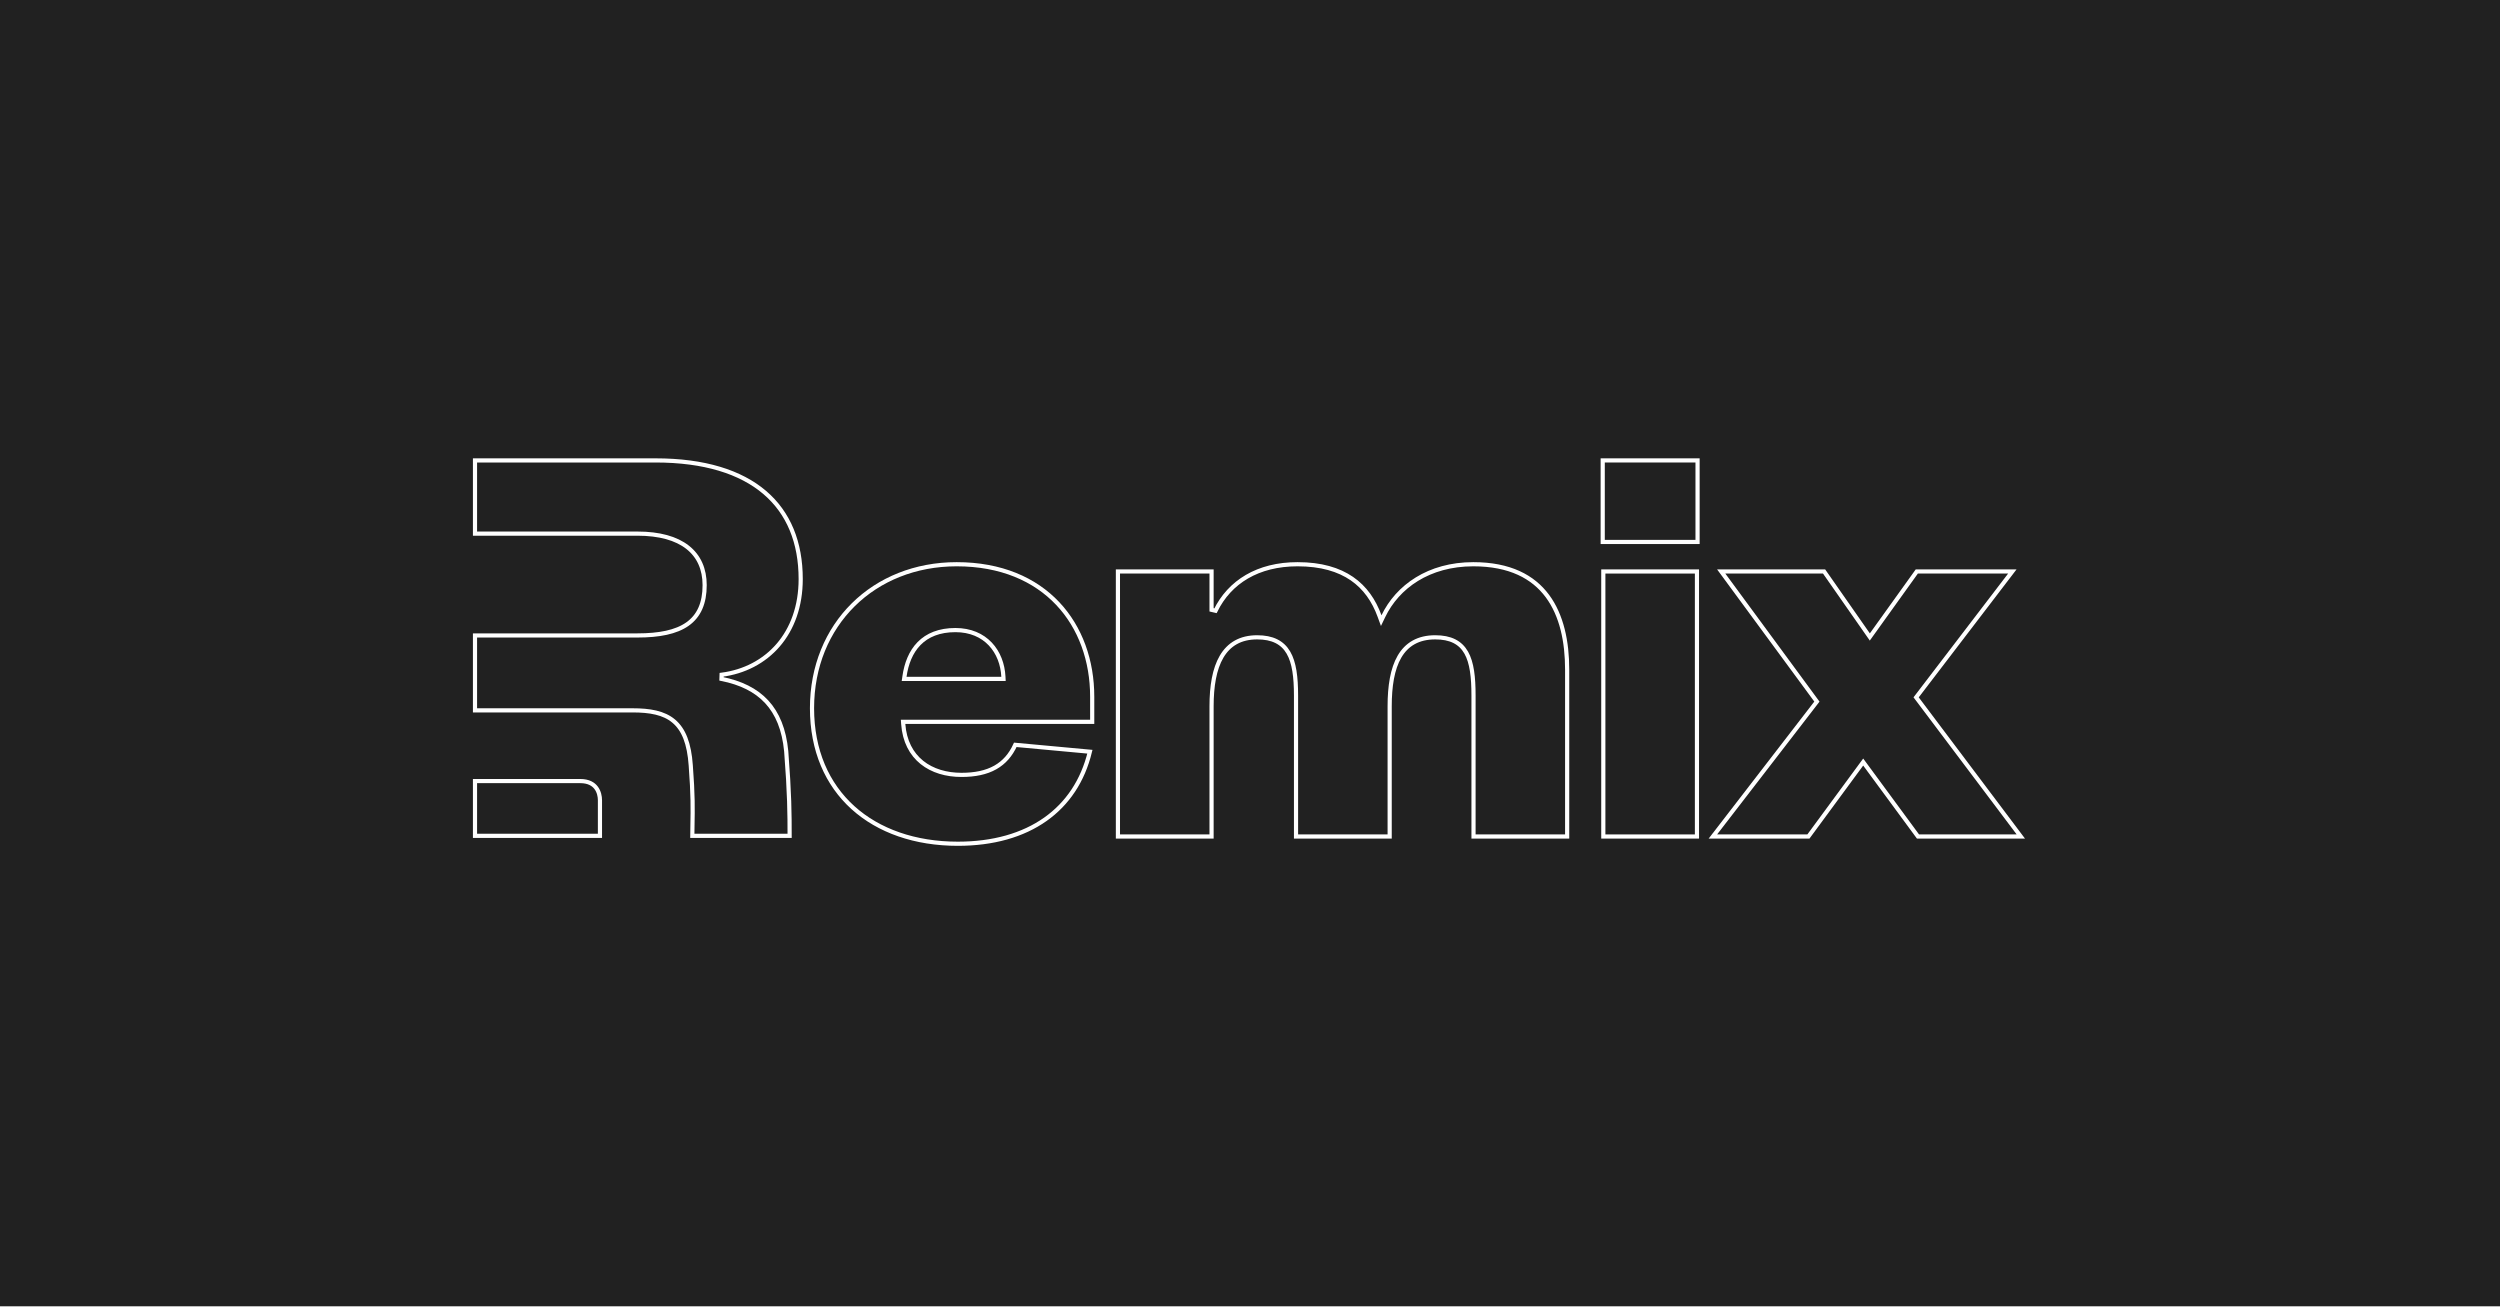
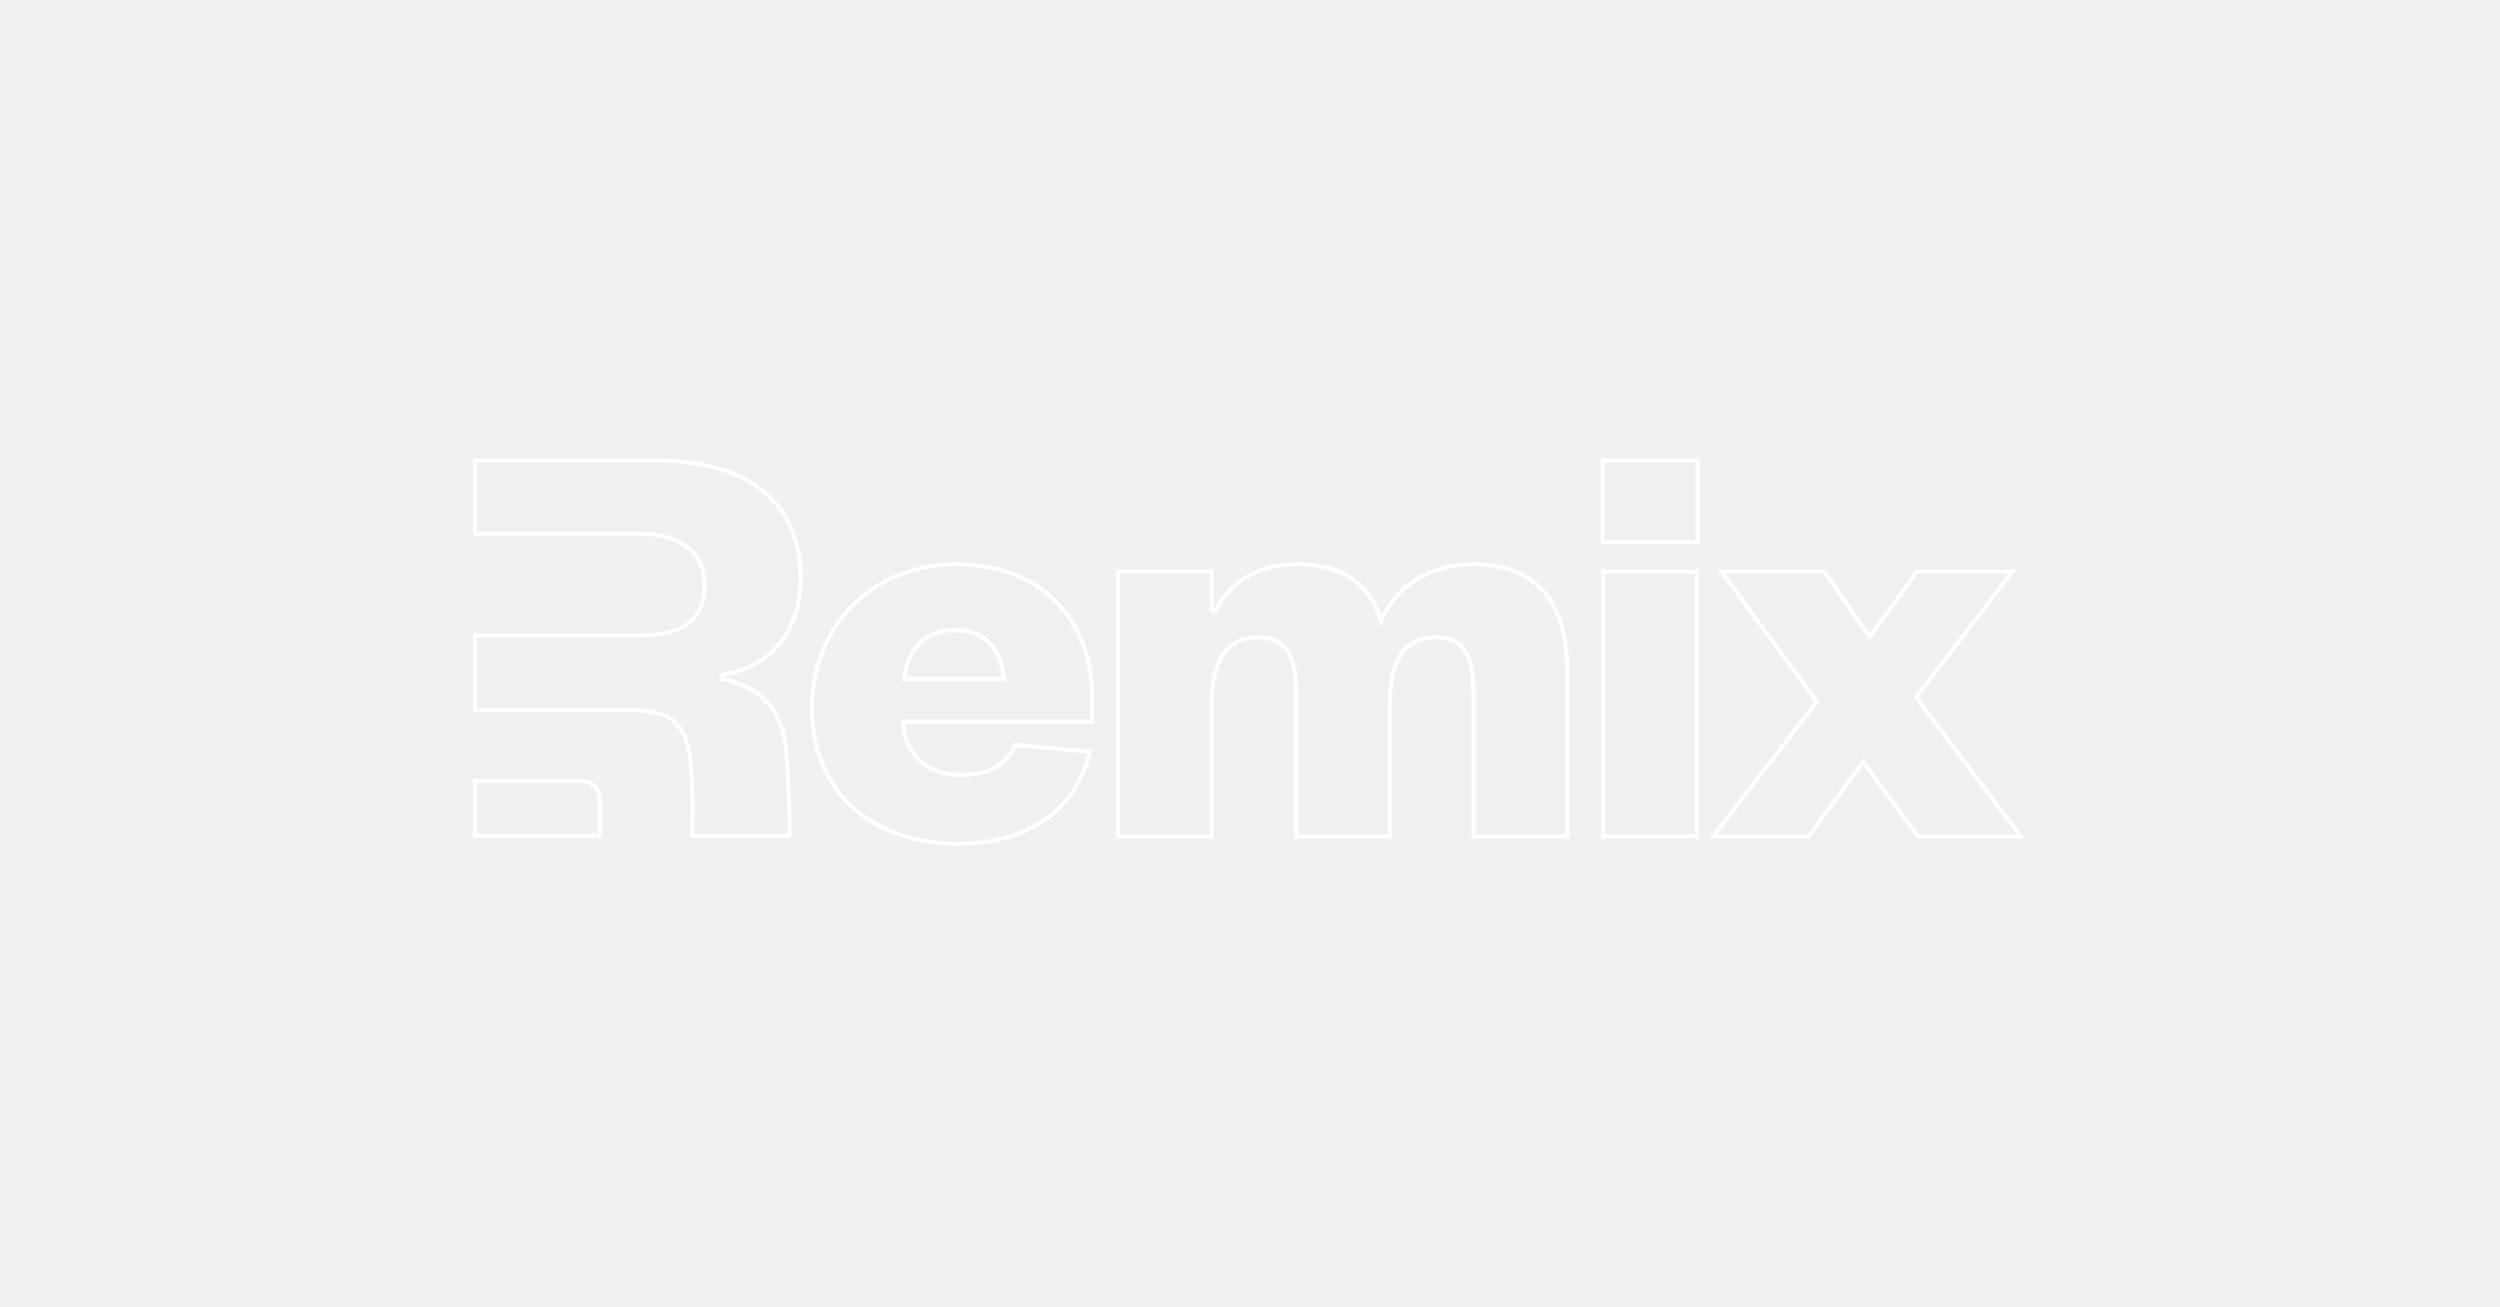
<svg xmlns="http://www.w3.org/2000/svg" width="1200" height="627" viewBox="0 0 1200 627" fill="none">
-   <rect width="1200" height="627" fill="#212121" />
  <path d="M288.979 340.971H228V305.018H305.931C316.424 305.018 324.507 303.43 329.982 299.561C335.535 295.635 338.229 289.495 338.229 280.868C338.229 273.223 335.516 266.979 330.021 262.675C324.563 258.4 316.487 256.138 305.931 256.138H228V221H314.625C338.101 221 355.514 226.545 367.044 236.37C378.551 246.174 384.334 260.357 384.334 277.943C384.334 304.113 368.171 321.056 346.373 323.886L346.306 325.858C355.584 327.713 362.831 331.259 368.009 336.855C373.183 342.448 376.382 350.186 377.383 360.6C378.967 380.958 379.016 390.828 379.018 401.204H332.309C332.318 399.251 332.354 397.418 332.39 395.555C332.522 388.77 332.66 381.681 331.561 367.392C330.829 356.858 328.18 350.153 323.382 346.13C318.605 342.124 311.919 340.971 303.613 340.971H288.979Z" stroke="white" stroke-width="2" />
-   <path d="M228 401.204V374.912H278.506C282.525 374.912 284.831 376.383 286.165 378.175C287.538 380.018 287.977 382.329 287.977 384.097V401.204H228Z" stroke="white" stroke-width="2" />
+   <path d="M287.977 401.204H228V374.912H278.506C282.525 374.912 284.831 376.383 286.165 378.175C287.538 380.018 287.977 382.329 287.977 384.097V401.204Z" stroke="white" stroke-width="2" />
  <path d="M822.182 401.523L871.654 337.367L872.114 336.771L871.668 336.164L826.182 274.308H875.557L896.703 304.591L897.512 305.749L898.336 304.601L920.061 274.308H965.92L920.202 334.121L919.741 334.724L920.197 335.33L969.996 401.523H920.633L895.141 366.874L894.335 365.779L893.53 366.874L868.038 401.523H822.182Z" stroke="white" stroke-width="2" />
-   <path d="M523.153 360.825C519.746 374.843 512.378 385.76 501.823 393.233C490.98 400.91 476.705 405 459.765 405C439.242 405 421.747 398.832 409.396 387.658C397.056 376.494 389.766 360.26 389.766 339.944C389.766 299.657 419.445 270.832 459.185 270.832C480.534 270.832 496.778 278.13 507.687 289.676C518.606 301.233 524.258 317.126 524.258 334.439V346.477H434.553H433.478L433.556 347.549C434.153 355.764 437.455 361.898 442.511 365.965C447.548 370.016 454.235 371.944 461.504 371.944C467.985 371.944 473.388 370.84 477.753 368.374C481.948 366.004 485.106 362.418 487.34 357.52L523.153 360.825ZM434.143 324.737L433.979 325.878H435.133H480.63H481.681L481.629 324.828C481.329 318.838 479.229 313.239 475.344 309.126C471.445 305 465.814 302.439 458.606 302.439C450.851 302.439 445.143 304.833 441.157 308.895C437.191 312.936 435.03 318.524 434.143 324.737Z" stroke="white" stroke-width="2" />
-   <path d="M662.171 295.67L662.985 297.898L664.012 295.76C670.793 281.635 685.792 270.832 707.159 270.832C724.725 270.832 735.919 276.883 742.761 286.108C749.643 295.388 752.236 308.031 752.236 321.402V401.523H707.29V333.86C707.29 325.022 706.505 318.044 703.79 313.266C702.415 310.845 700.544 308.987 698.056 307.746C695.582 306.511 692.556 305.916 688.902 305.916C684.852 305.916 681.418 306.741 678.553 308.337C675.686 309.935 673.444 312.273 671.737 315.214C668.341 321.059 667.037 329.316 667.037 339.075V401.523H622.091V333.86C622.091 325.014 621.232 318.035 618.44 313.256C617.027 310.836 615.12 308.982 612.608 307.744C610.109 306.512 607.067 305.916 603.413 305.916C595.394 305.916 589.842 309.278 586.359 315.21C582.927 321.054 581.548 329.309 581.548 339.075V401.523H536.602V274.308H581.548V292.719L583.446 293.159C590.213 279.347 603.747 270.832 622.829 270.832C634.123 270.832 642.606 273.403 648.923 277.753C655.238 282.102 659.474 288.289 662.171 295.67Z" stroke="white" stroke-width="2" />
-   <path d="M814.538 401.524H769.592V274.308H814.538V401.524ZM814.828 221V260.14H769.302V221H814.828Z" stroke="white" stroke-width="2" />
+   <path d="M523.154 360.825C519.747 374.843 512.378 385.76 501.823 393.233C490.98 400.91 476.706 405 459.765 405C439.242 405 421.748 398.832 409.396 387.658C397.057 376.495 389.766 360.26 389.766 339.944C389.766 299.657 419.446 270.832 459.186 270.832C480.535 270.832 496.778 278.13 507.688 289.676C518.607 301.233 524.259 317.126 524.259 334.439V346.477H434.553H433.478L433.556 347.549C434.154 355.764 437.456 361.898 442.512 365.965C447.549 370.016 454.236 371.944 461.504 371.944C467.985 371.944 473.389 370.841 477.754 368.374C481.948 366.004 485.107 362.418 487.34 357.52L523.154 360.825ZM434.143 324.737L433.98 325.878H435.133H480.631H481.682L481.629 324.829C481.33 318.838 479.229 313.239 475.344 309.126C471.446 305 465.814 302.439 458.606 302.439C450.852 302.439 445.144 304.833 441.157 308.895C437.191 312.936 435.031 318.524 434.143 324.737Z" stroke="white" stroke-width="2" />
+   <path d="M662.171 295.67L662.985 297.898L664.012 295.76C670.793 281.635 685.792 270.832 707.159 270.832C724.725 270.832 735.919 276.883 742.761 286.108C749.643 295.388 752.236 308.032 752.236 321.402V401.523H707.29V333.86C707.29 325.022 706.505 318.044 703.79 313.266C702.415 310.845 700.544 308.987 698.056 307.746C695.582 306.512 692.556 305.916 688.902 305.916C684.852 305.916 681.418 306.742 678.553 308.337C675.686 309.935 673.444 312.273 671.737 315.214C668.341 321.06 667.037 329.316 667.037 339.075V401.523H622.091V333.86C622.091 325.014 621.232 318.035 618.44 313.256C617.027 310.836 615.12 308.982 612.608 307.744C610.109 306.512 607.067 305.916 603.413 305.916C595.394 305.916 589.842 309.278 586.359 315.21C582.927 321.054 581.548 329.309 581.548 339.075V401.523H536.602V274.308H581.548V292.72L583.446 293.16C590.213 279.347 603.747 270.832 622.829 270.832C634.123 270.832 642.606 273.403 648.923 277.753C655.238 282.103 659.474 288.289 662.171 295.67Z" stroke="white" stroke-width="2" />
+   <path d="M814.538 401.524H769.591V274.308H814.538V401.524ZM814.827 221V260.14H769.301V221H814.827Z" stroke="white" stroke-width="2" />
</svg>
